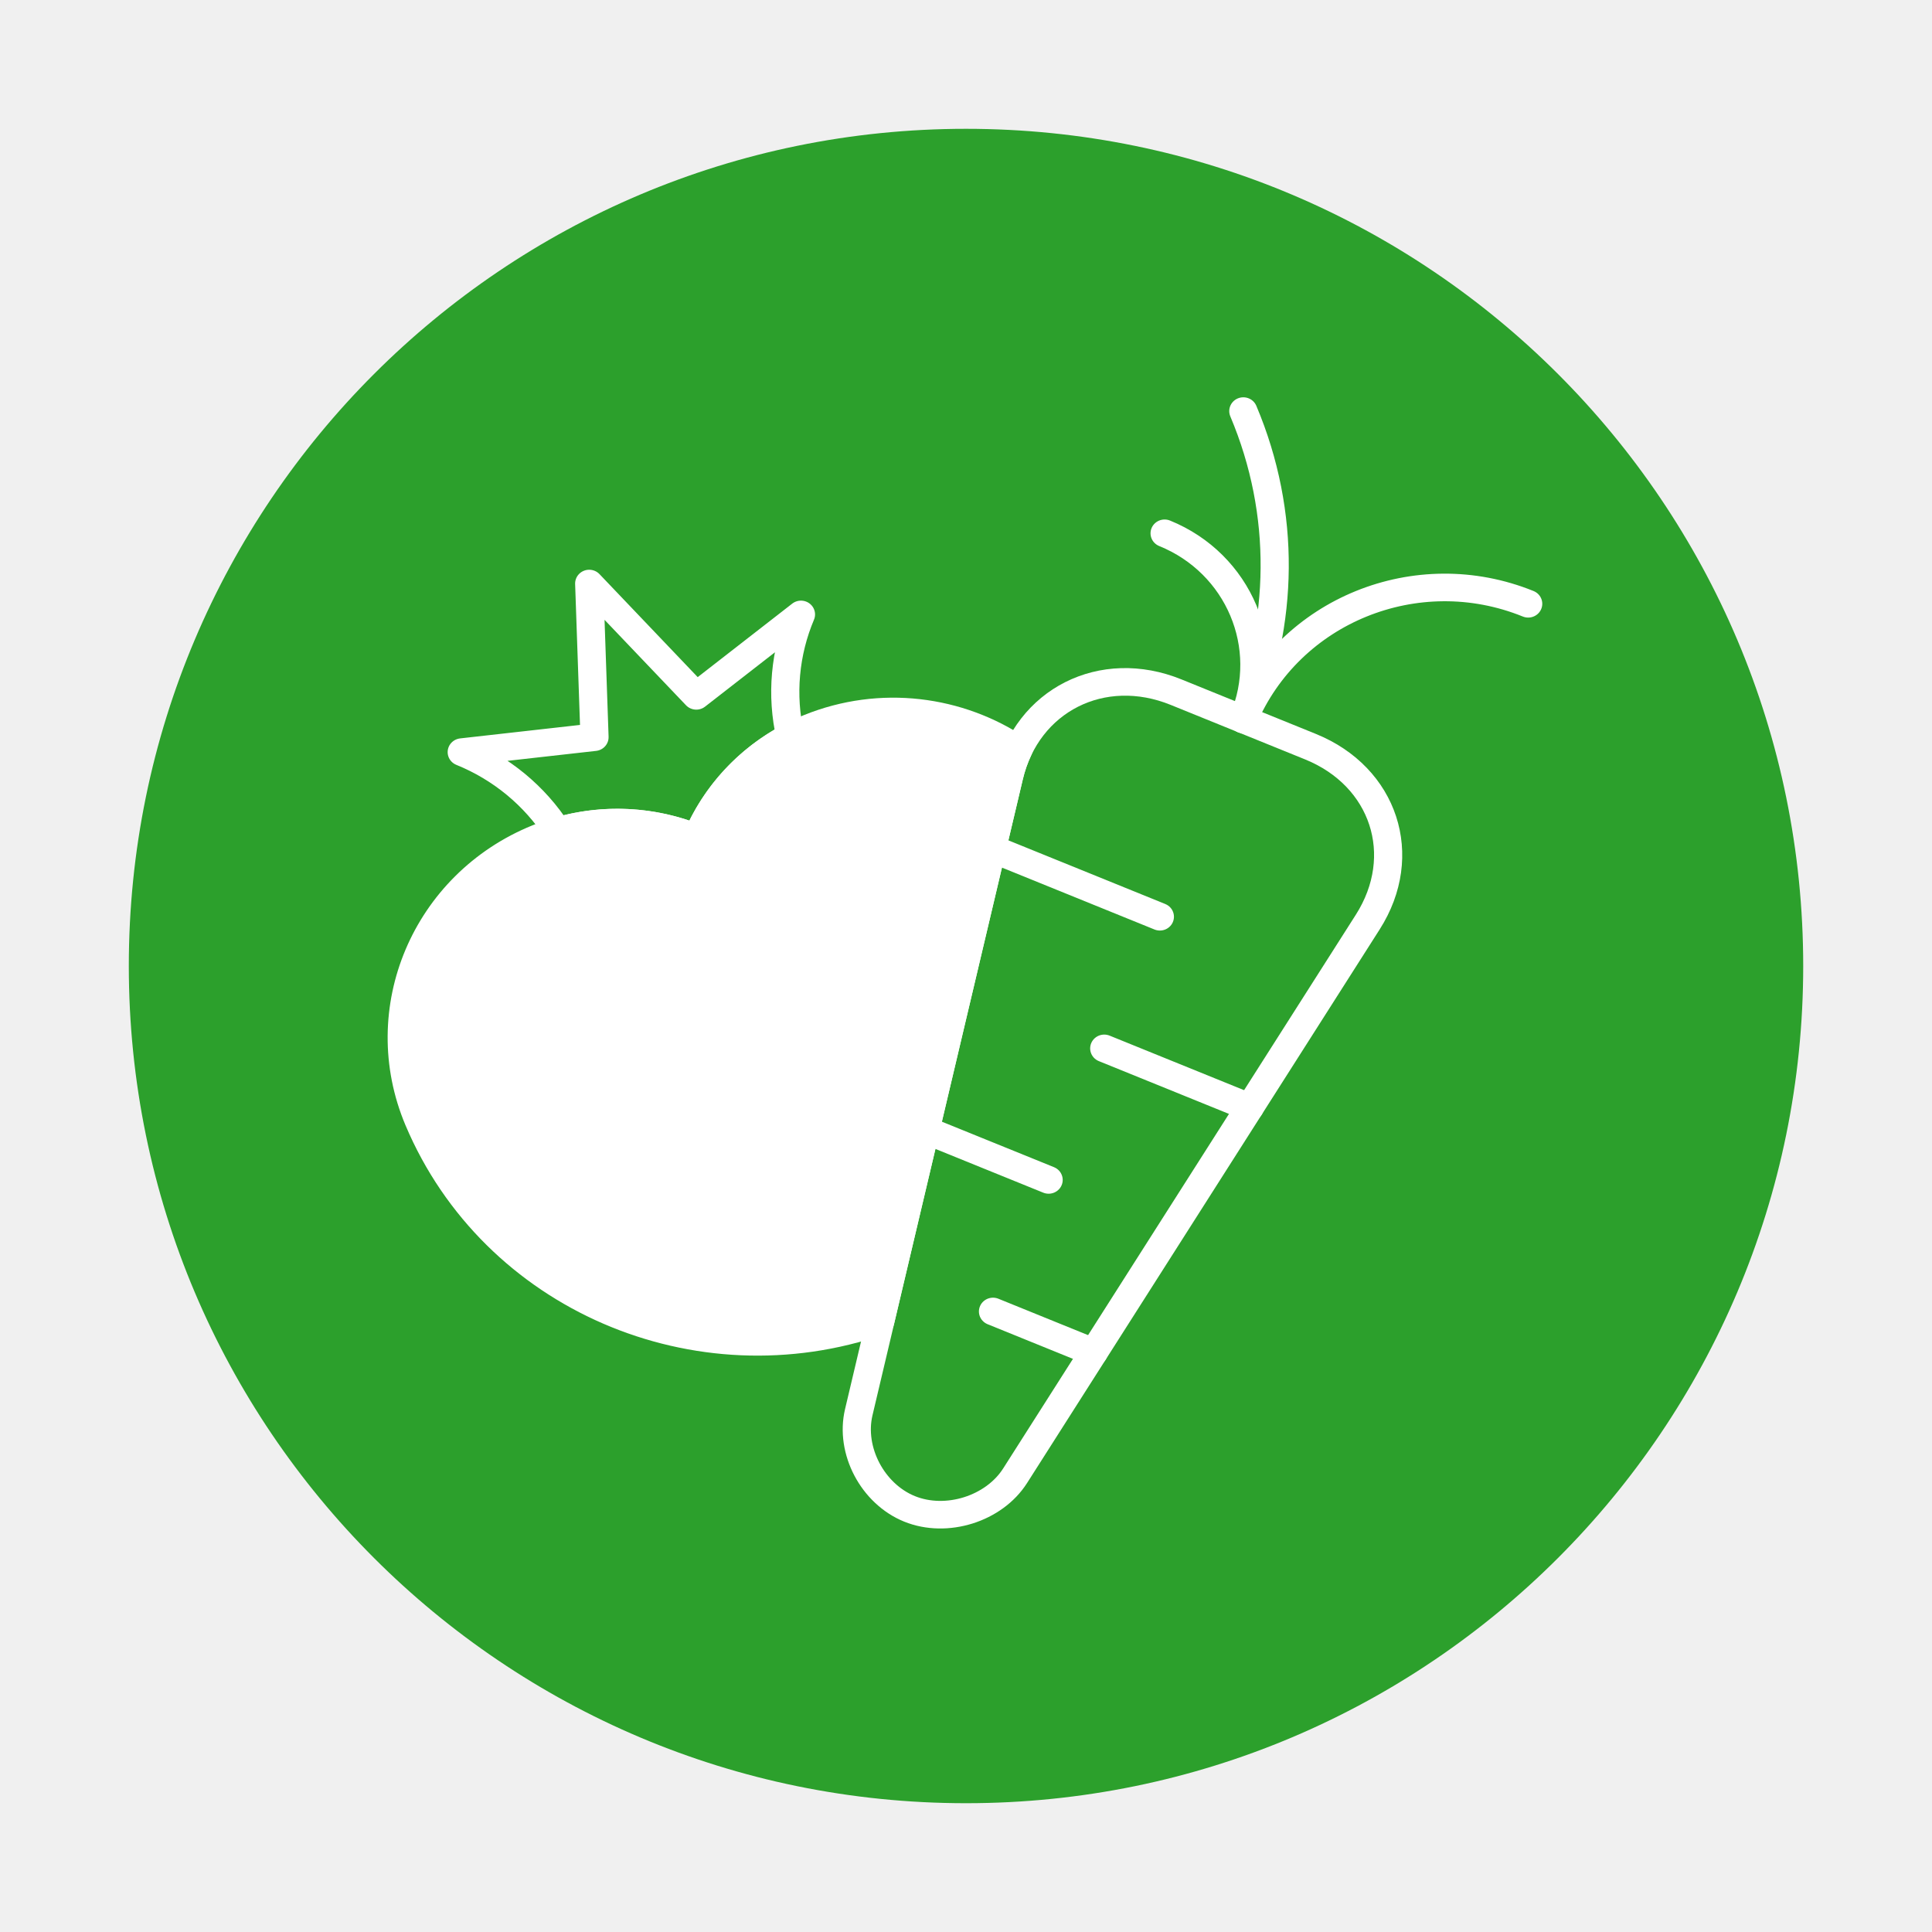
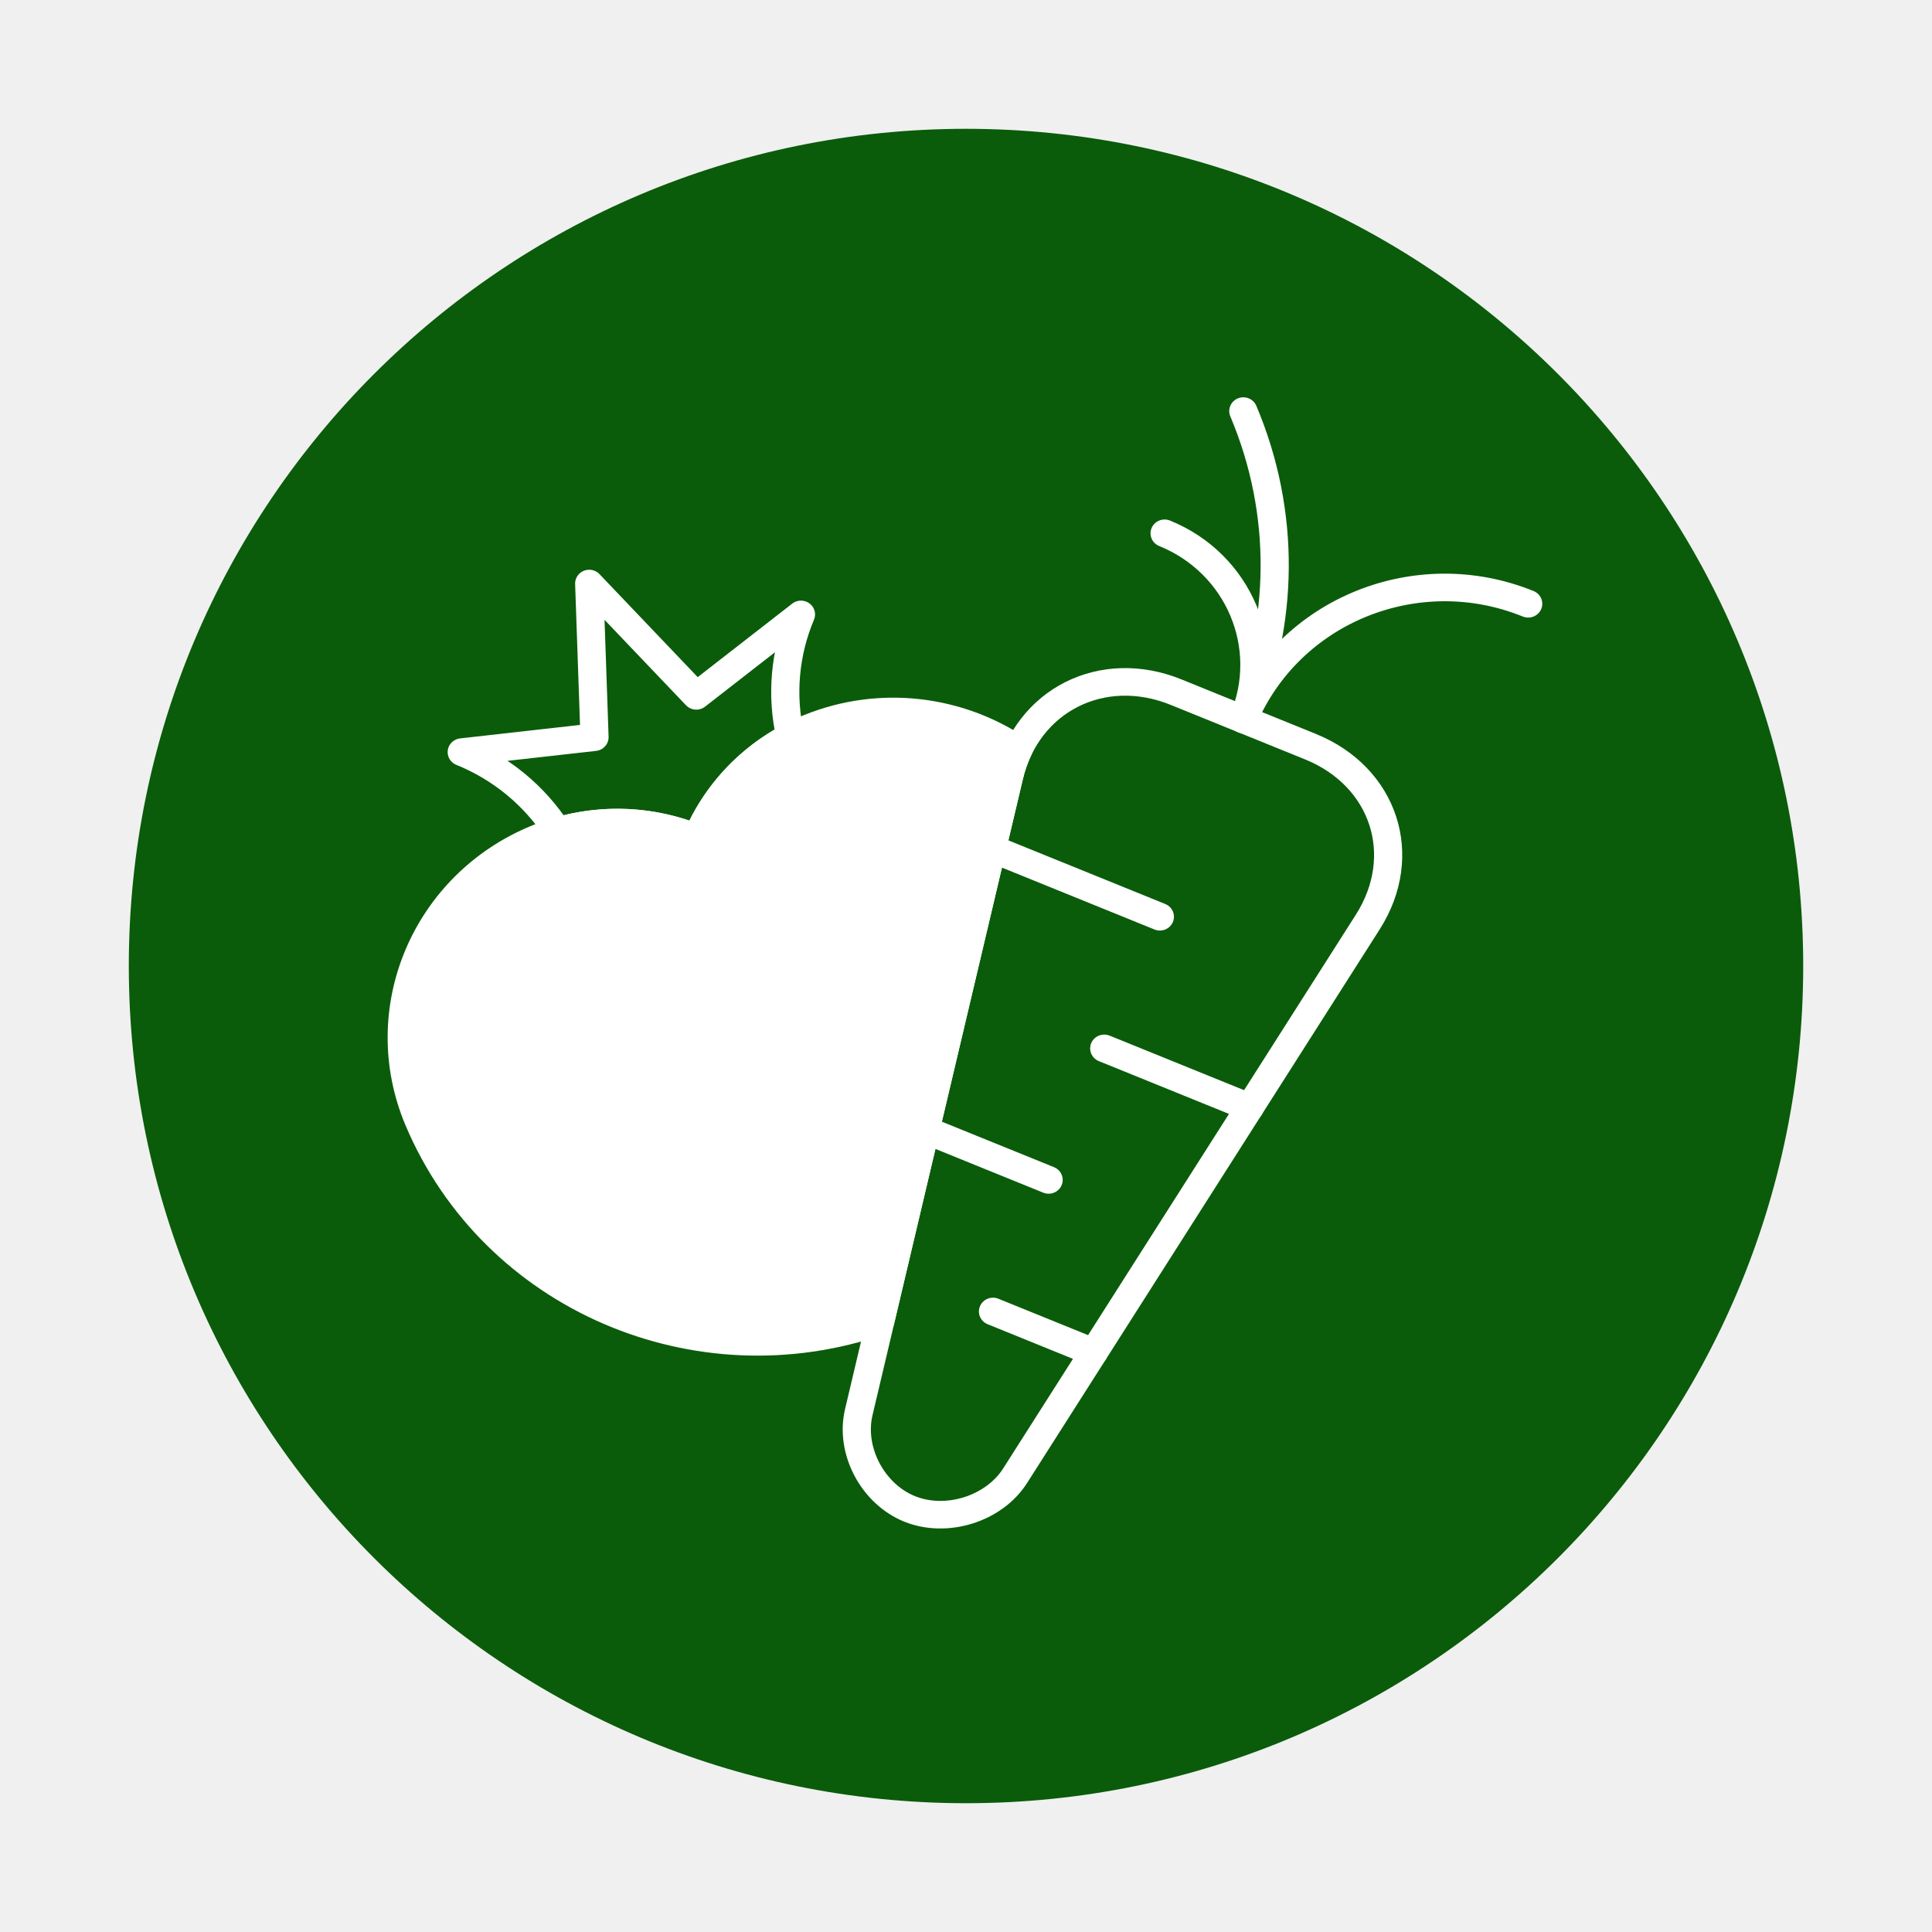
<svg xmlns="http://www.w3.org/2000/svg" height="75" width="75" viewBox="0 0 91.463 91.463">
-   <circle r="39.634" cy="45.732" cx="45.732" class="icon" fill="#2ca02c" />
+   <circle r="39.634" cy="45.732" cx="45.732" class="icon" fill="#0a5c0a" />
  <g stroke-miterlimit="10" stroke="#fff" stroke-width="2.377" stroke-linecap="round" stroke-linejoin="round">
    <path d="M78.959 31.466l-11.34-4.695c-6.234-2.586-12.583.683-14.104 7.258L40.826 88.82c-.762 3.29 1.166 7.031 4.286 8.325 3.118 1.29 7.13.006 8.915-2.856l29.772-47.714c3.572-5.727 1.396-12.526-4.84-15.109z" fill="none" transform="matrix(.56078 0 0 .5494 17.76 18.06)" />
    <path d="M73.291 2.551c3.667 8.858 3.395 18.362-.002 26.569 3.397-8.207 3.67-17.71.002-26.569z" fill="none" transform="matrix(.56078 0 0 .5494 17.76 18.06)" />
    <path d="M97.34 19.155c-9.396-3.893-20.16.57-24.051 9.964 2.592-6.265-.378-13.445-6.643-16.038 6.265 2.593 9.235 9.773 6.643 16.038 3.892-9.395 14.655-13.857 24.05-9.964zM52.073 40.253l14.173 5.87zm21.76 22.298L61.55 57.465zM46.46 64.495L56.855 68.8zm14.199 19.162l-8.5-3.521zM35.948 20.073l-8.837 7.015-9.041-9.678.449 13.24-11.21 1.286a17.455 17.455 0 018.087 6.816 17.516 17.516 0 0111.76.595l-.001-.004a17.456 17.456 0 017.898-8.736c-.811-3.6-.454-7.273.895-10.535z" fill="none" transform="matrix(.56078 0 0 .5494 17.76 18.06)" />
    <path d="M53.515 34.03c.187-.823.456-1.595.786-2.31-5.017-3.445-11.616-4.371-17.659-1.87a17.46 17.46 0 00-9.487 9.491l.001.005a17.496 17.496 0 00-13.423-.002c-9.493 3.929-14 14.809-10.07 24.3 6.345 15.312 23.537 22.799 38.98 17.319z" fill="#fff" transform="matrix(.56078 0 0 .5494 17.76 18.06)" />
  </g>
</svg>
